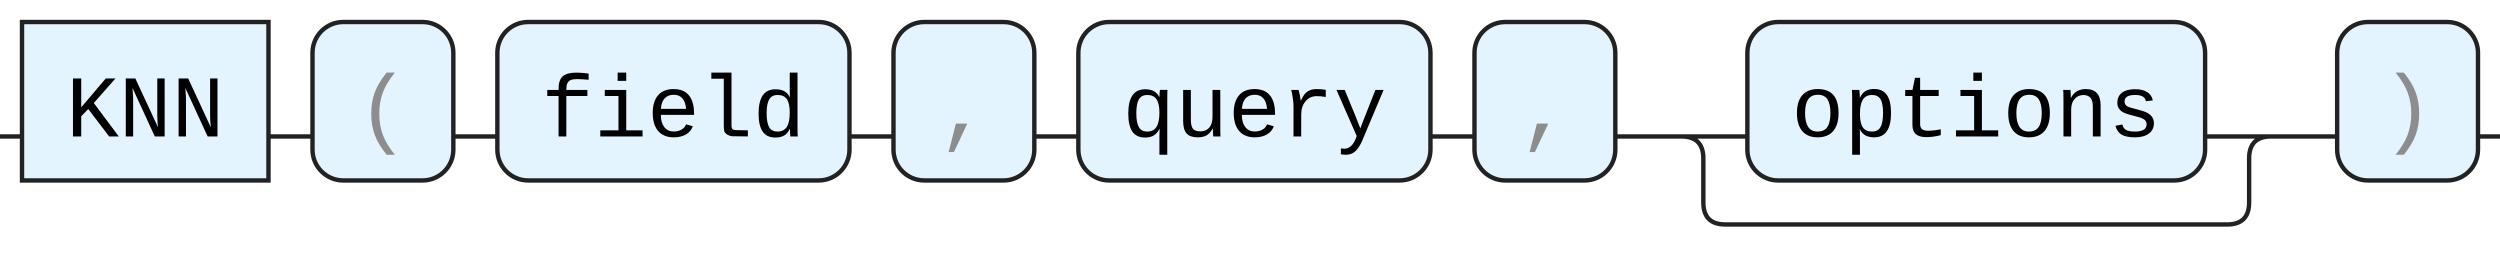
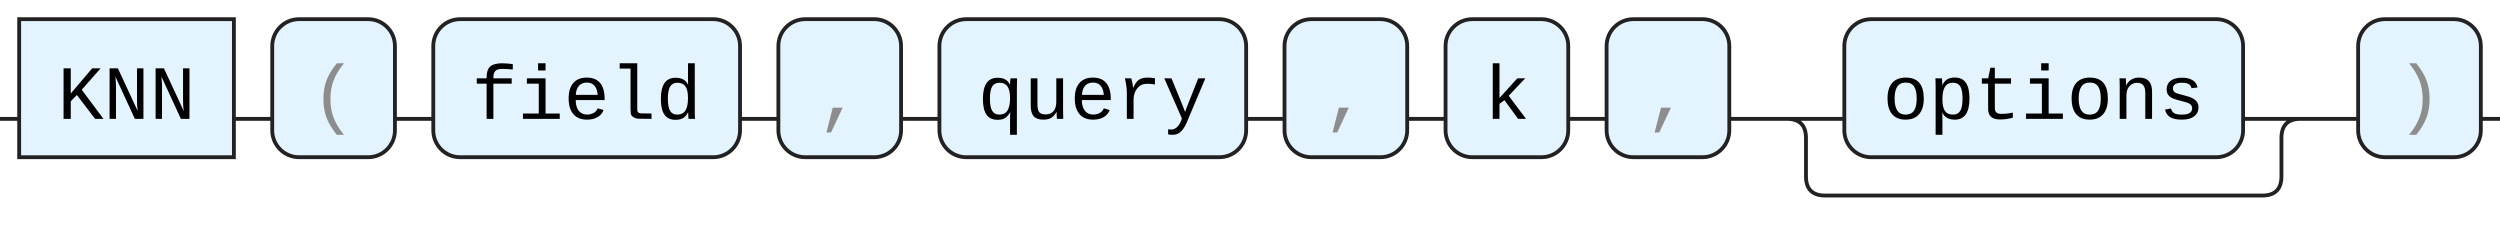
- <svg xmlns="http://www.w3.org/2000/svg" version="1.1" width="568" height="61" viewbox="0 0 568 61">
+ <svg xmlns="http://www.w3.org/2000/svg" version="1.1" width="652" height="61" viewbox="0 0 652 61">
  <defs>
    <style type="text/css">.c{fill:none;stroke:#222222;}.k{fill:#000000;font-family: ui-monospace, SFMono-Regular, Menlo, Monaco, Consolas, "Liberation Mono", "Courier New", monospace;font-size:20px;}.s{fill:#e4f4ff;stroke:#222222;}.syn{fill:#8D8D8D;font-family: ui-monospace, SFMono-Regular, Menlo, Monaco, Consolas, "Liberation Mono", "Courier New", monospace;font-size:20px;}</style>
  </defs>
-   <path class="c" d="M0 31h5m56 0h10m32 0h10m80 0h10m32 0h10m80 0h10m32 0h30m104 0h20m-139 0q5 0 5 5v10q0 5 5 5h114q5 0 5-5v-10q0-5 5-5m5 0h10m32 0h5" />
+   <path class="c" d="M0 31h5m56 0h10m32 0h10m80 0h10m32 0h10m80 0h10m32 0h10m32 0h10m32 0h30m104 0h20m-139 0q5 0 5 5v10q0 5 5 5h114q5 0 5-5v-10q0-5 5-5m5 0h10m32 0h5" />
  <rect class="s" x="5" y="5" width="56" height="36" />
  <text class="k" x="15" y="31">KNN</text>
  <rect class="s" x="71" y="5" width="32" height="36" rx="7" />
  <text class="syn" x="81" y="31">(</text>
  <rect class="s" x="113" y="5" width="80" height="36" rx="7" />
  <text class="k" x="123" y="31">field</text>
  <rect class="s" x="203" y="5" width="32" height="36" rx="7" />
  <text class="syn" x="213" y="31">,</text>
  <rect class="s" x="245" y="5" width="80" height="36" rx="7" />
  <text class="k" x="255" y="31">query</text>
  <rect class="s" x="335" y="5" width="32" height="36" rx="7" />
  <text class="syn" x="345" y="31">,</text>
-   <rect class="s" x="397" y="5" width="104" height="36" rx="7" />
-   <text class="k" x="407" y="31">options</text>
-   <rect class="s" x="531" y="5" width="32" height="36" rx="7" />
-   <text class="syn" x="541" y="31">)</text>
+   <rect class="s" x="377" y="5" width="32" height="36" rx="7" />
+   <text class="k" x="387" y="31">k</text>
+   <rect class="s" x="419" y="5" width="32" height="36" rx="7" />
+   <text class="syn" x="429" y="31">,</text>
+   <rect class="s" x="481" y="5" width="104" height="36" rx="7" />
+   <text class="k" x="491" y="31">options</text>
+   <rect class="s" x="615" y="5" width="32" height="36" rx="7" />
+   <text class="syn" x="625" y="31">)</text>
</svg>
